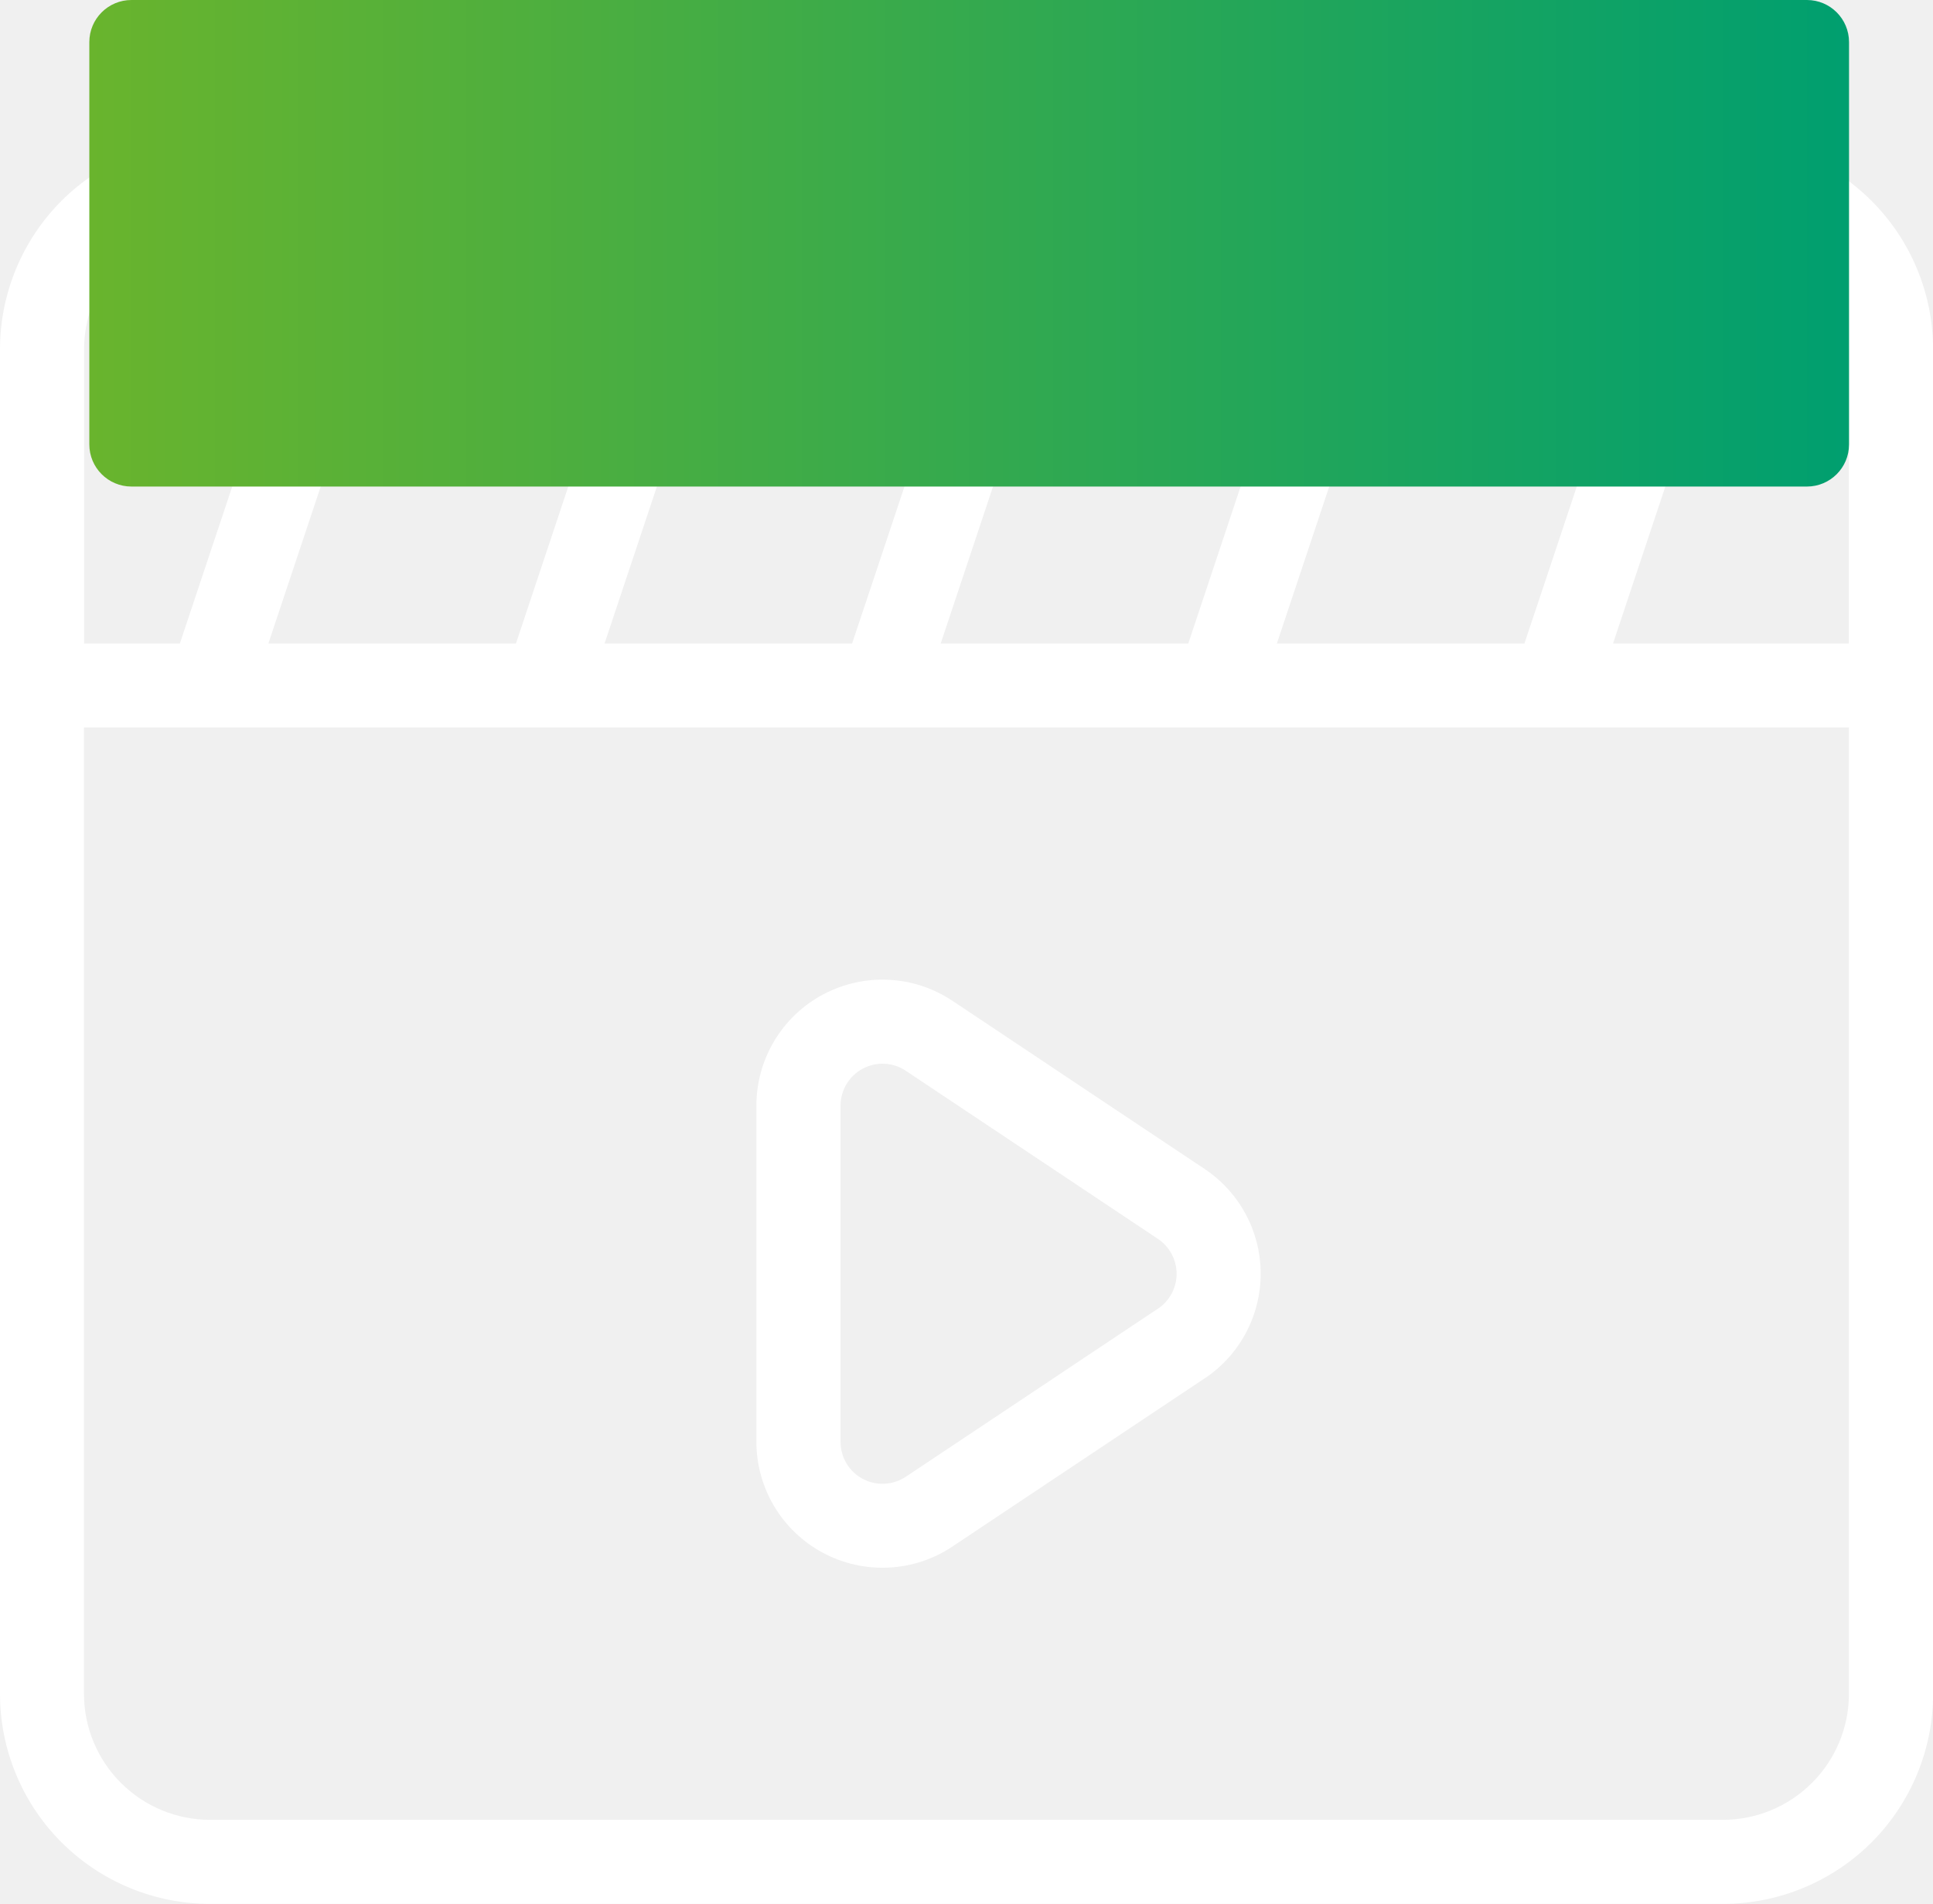
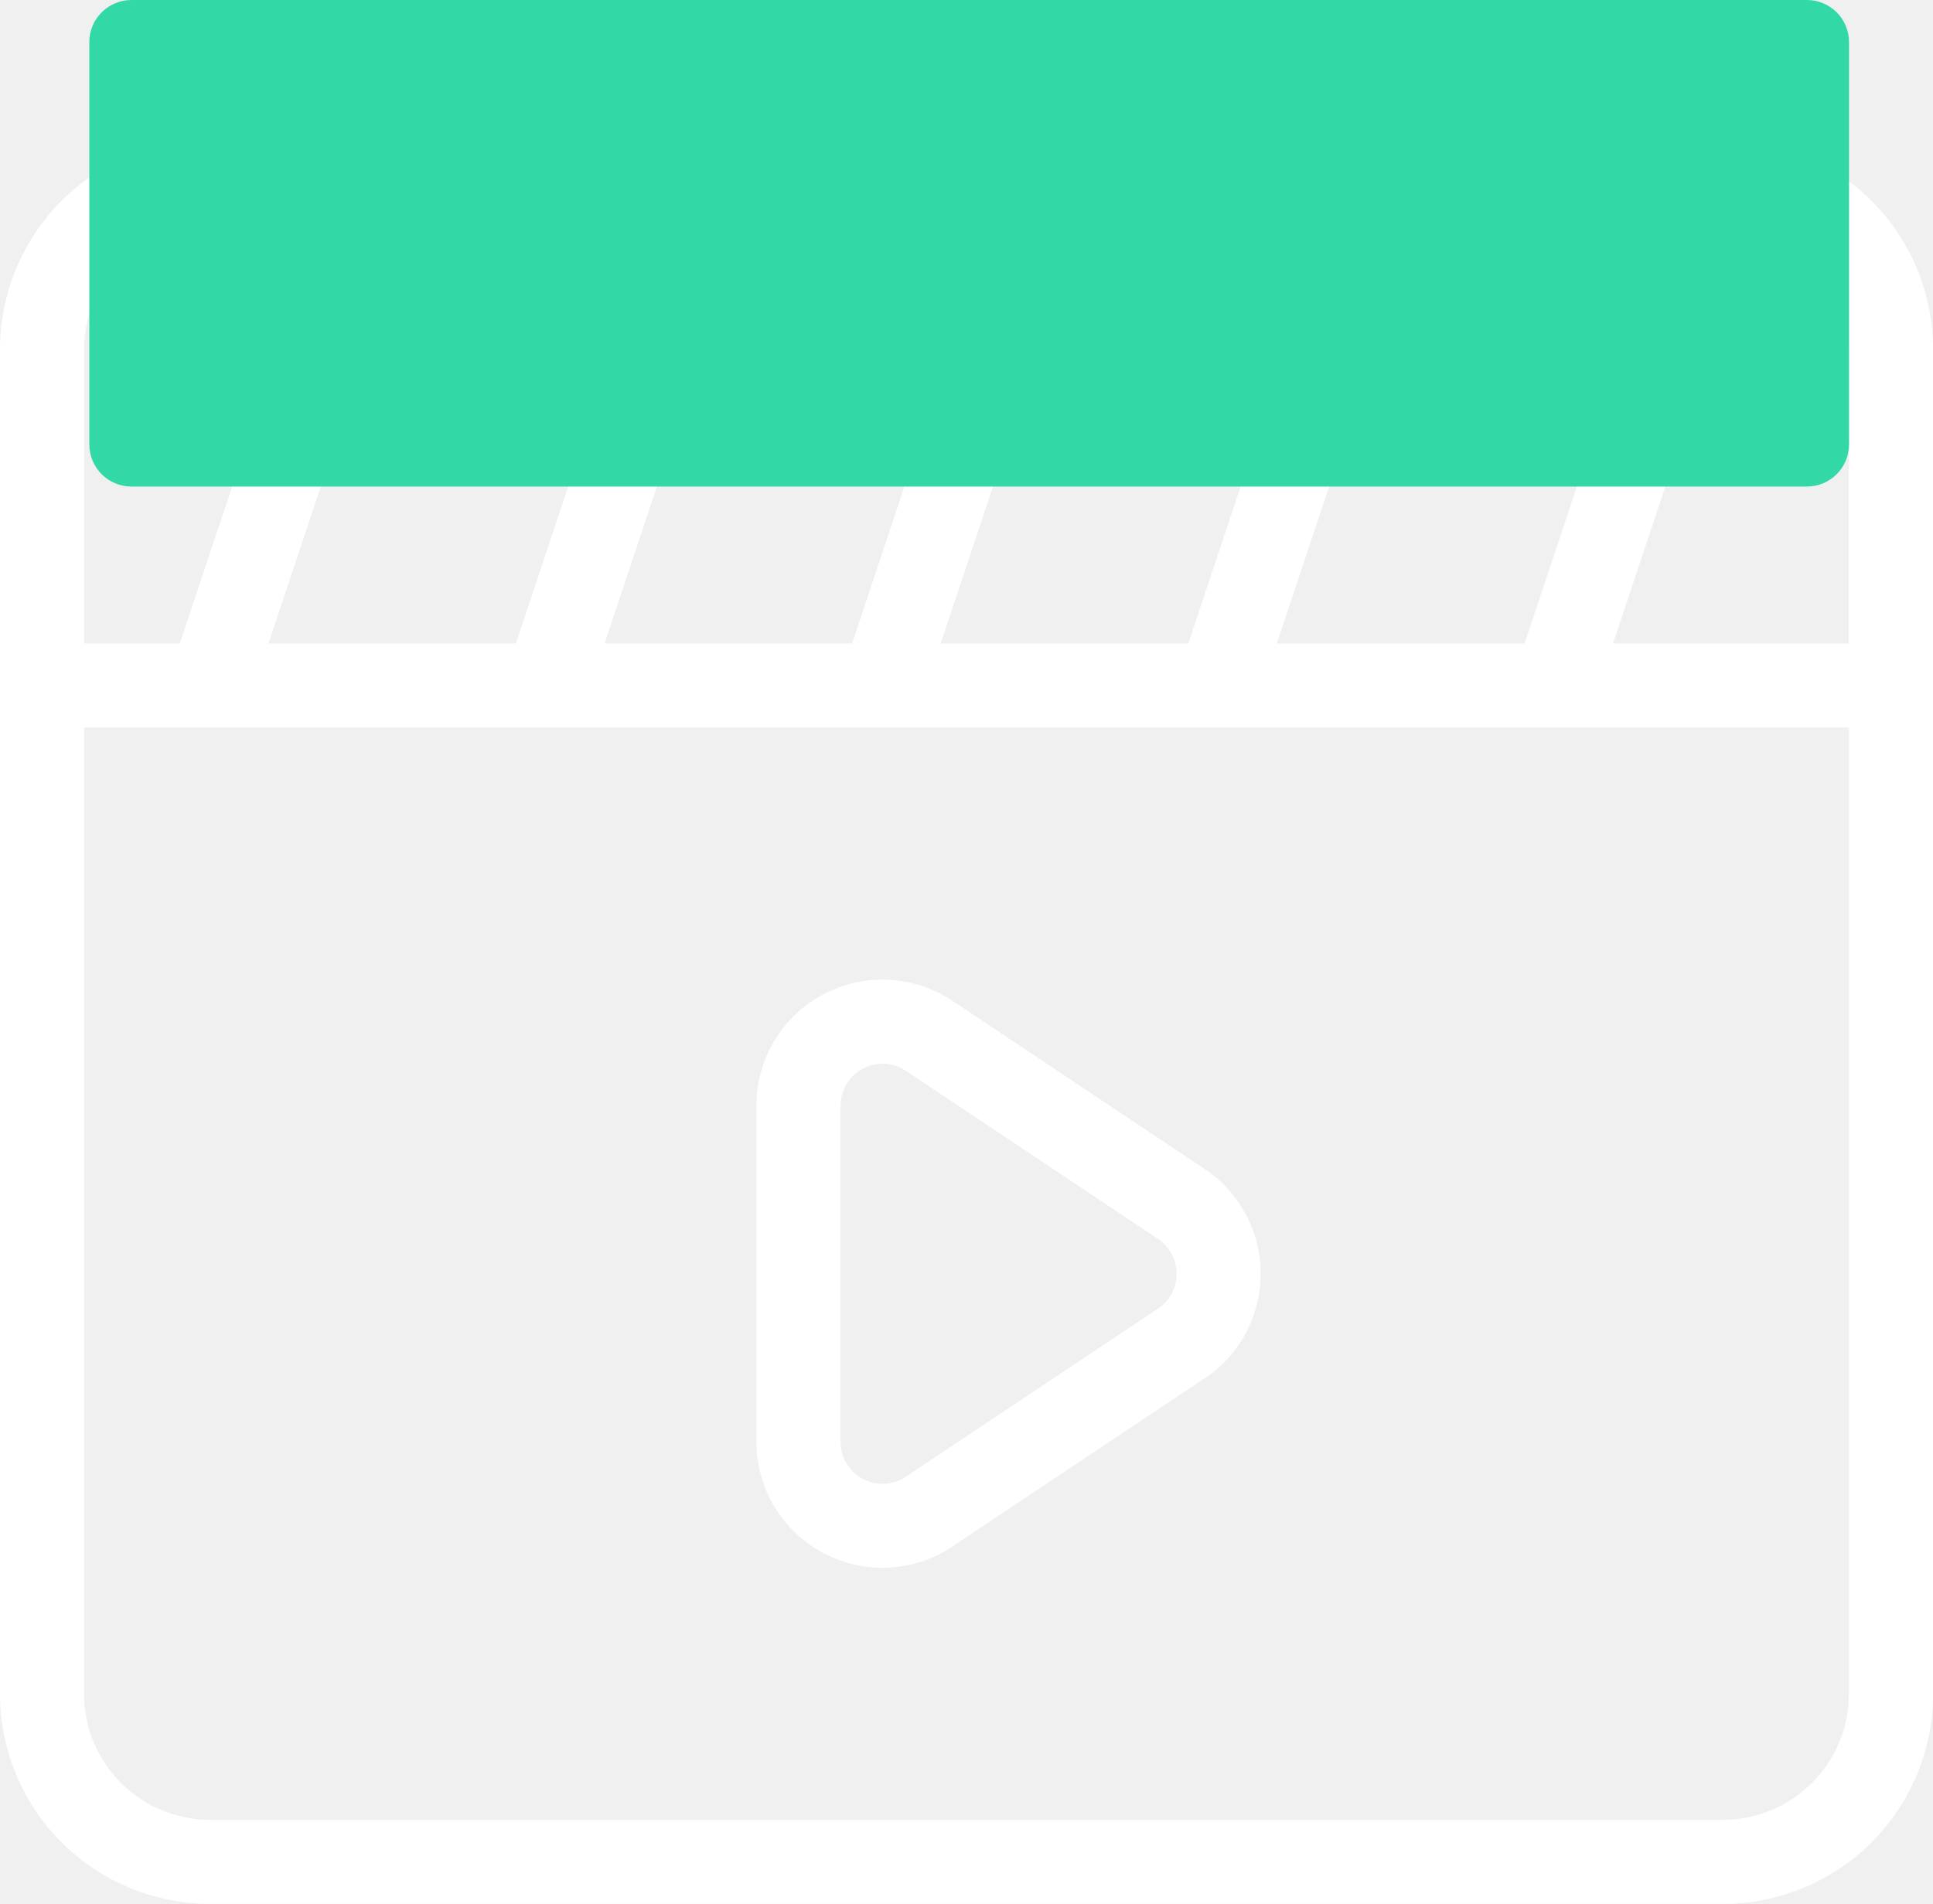
<svg xmlns="http://www.w3.org/2000/svg" viewBox="0 0 209.25 206.14">
  <defs>
    <style>
      .cls-1 {
        isolation: isolate;
      }

      .cls-2 {
        fill: #ffffff;
        fill-rule: evenodd;
      }

      .cls-3 {
        fill: url(#linear-gradient);
      }

      .cls-4 {
        mix-blend-mode: darken;
      }
    </style>
    <linearGradient id="linear-gradient" x1="9.67" y1="26.34" x2="200.15" y2="26.34" gradientUnits="userSpaceOnUse">
-       <stop offset="0" stop-color="#69b42d" />
-       <stop offset="1" stop-color="#009f6f" />
+       <stop offset="0" stop-color="#32d8a6" />
+       <stop offset="1" stop-color="#32d8a6" />
    </linearGradient>
  </defs>
  <g class="cls-1">
    <g id="Layer_2" data-name="Layer 2">
      <g id="Layer_1-2" data-name="Layer 1">
        <g>
          <rect class="cls-3" x="9.67" width="190.49" height="52.68" rx="4.56" ry="4.56" />
          <g class="cls-4">
            <g id="Icon">
              <path class="cls-2" d="M0,37.83V183.4c0,6.03,2.4,11.82,6.66,16.08,4.27,4.26,10.05,6.66,16.09,6.66H186.51c6.03,0,11.82-2.4,16.09-6.66,4.26-4.27,6.66-10.05,6.66-16.08V37.83c0-6.03-2.4-11.82-6.66-16.08-4.27-4.26-10.05-6.66-16.09-6.66H22.74c-6.03,0-11.82,2.4-16.09,6.66C2.4,26.01,0,31.8,0,37.83Zm200.15,40.94v104.62c0,3.62-1.44,7.09-4,9.65-2.56,2.56-6.03,4-9.65,4H22.74c-3.62,0-7.09-1.44-9.65-4-2.56-2.56-4-6.03-4-9.65V78.77H200.15ZM19.46,69.68H9.1v-31.84c0-3.62,1.44-7.09,4-9.65,2.56-2.56,6.03-4,9.65-4h11.89l-15.17,45.49Zm36.39,0l15.17-45.49h-26.8l-15.17,45.49h26.8Zm36.39,0l15.17-45.49h-26.8l-15.17,45.49h26.8Zm36.39,0l15.17-45.49h-26.8l-15.17,45.49h26.8Zm36.39,0l15.17-45.49h-26.8l-15.17,45.49h26.8Zm9.59,0l15.04-45.12c2.44,.58,4.69,1.83,6.49,3.63,2.56,2.56,4,6.03,4,9.65v31.84h-25.53Z" />
              <path class="cls-2" d="M130.39,149.26c3.8-2.53,6.08-6.79,6.08-11.35s-2.28-8.82-6.08-11.35l-27.29-18.2c-4.19-2.79-9.57-3.05-14.01-.68-4.44,2.37-7.21,7-7.21,12.03v36.39c0,5.03,2.77,9.66,7.21,12.03,4.44,2.37,9.83,2.12,14.01-.68l27.29-18.2Zm-5.04-7.57l-27.29,18.2c-1.4,.93-3.19,1.02-4.67,.23s-2.4-2.33-2.4-4.01v-36.39c0-1.68,.92-3.22,2.4-4.01s3.28-.71,4.67,.23l27.29,18.2c1.26,.84,2.02,2.27,2.02,3.78s-.76,2.94-2.02,3.78Z" />
            </g>
          </g>
        </g>
      </g>
    </g>
  </g>
</svg>
